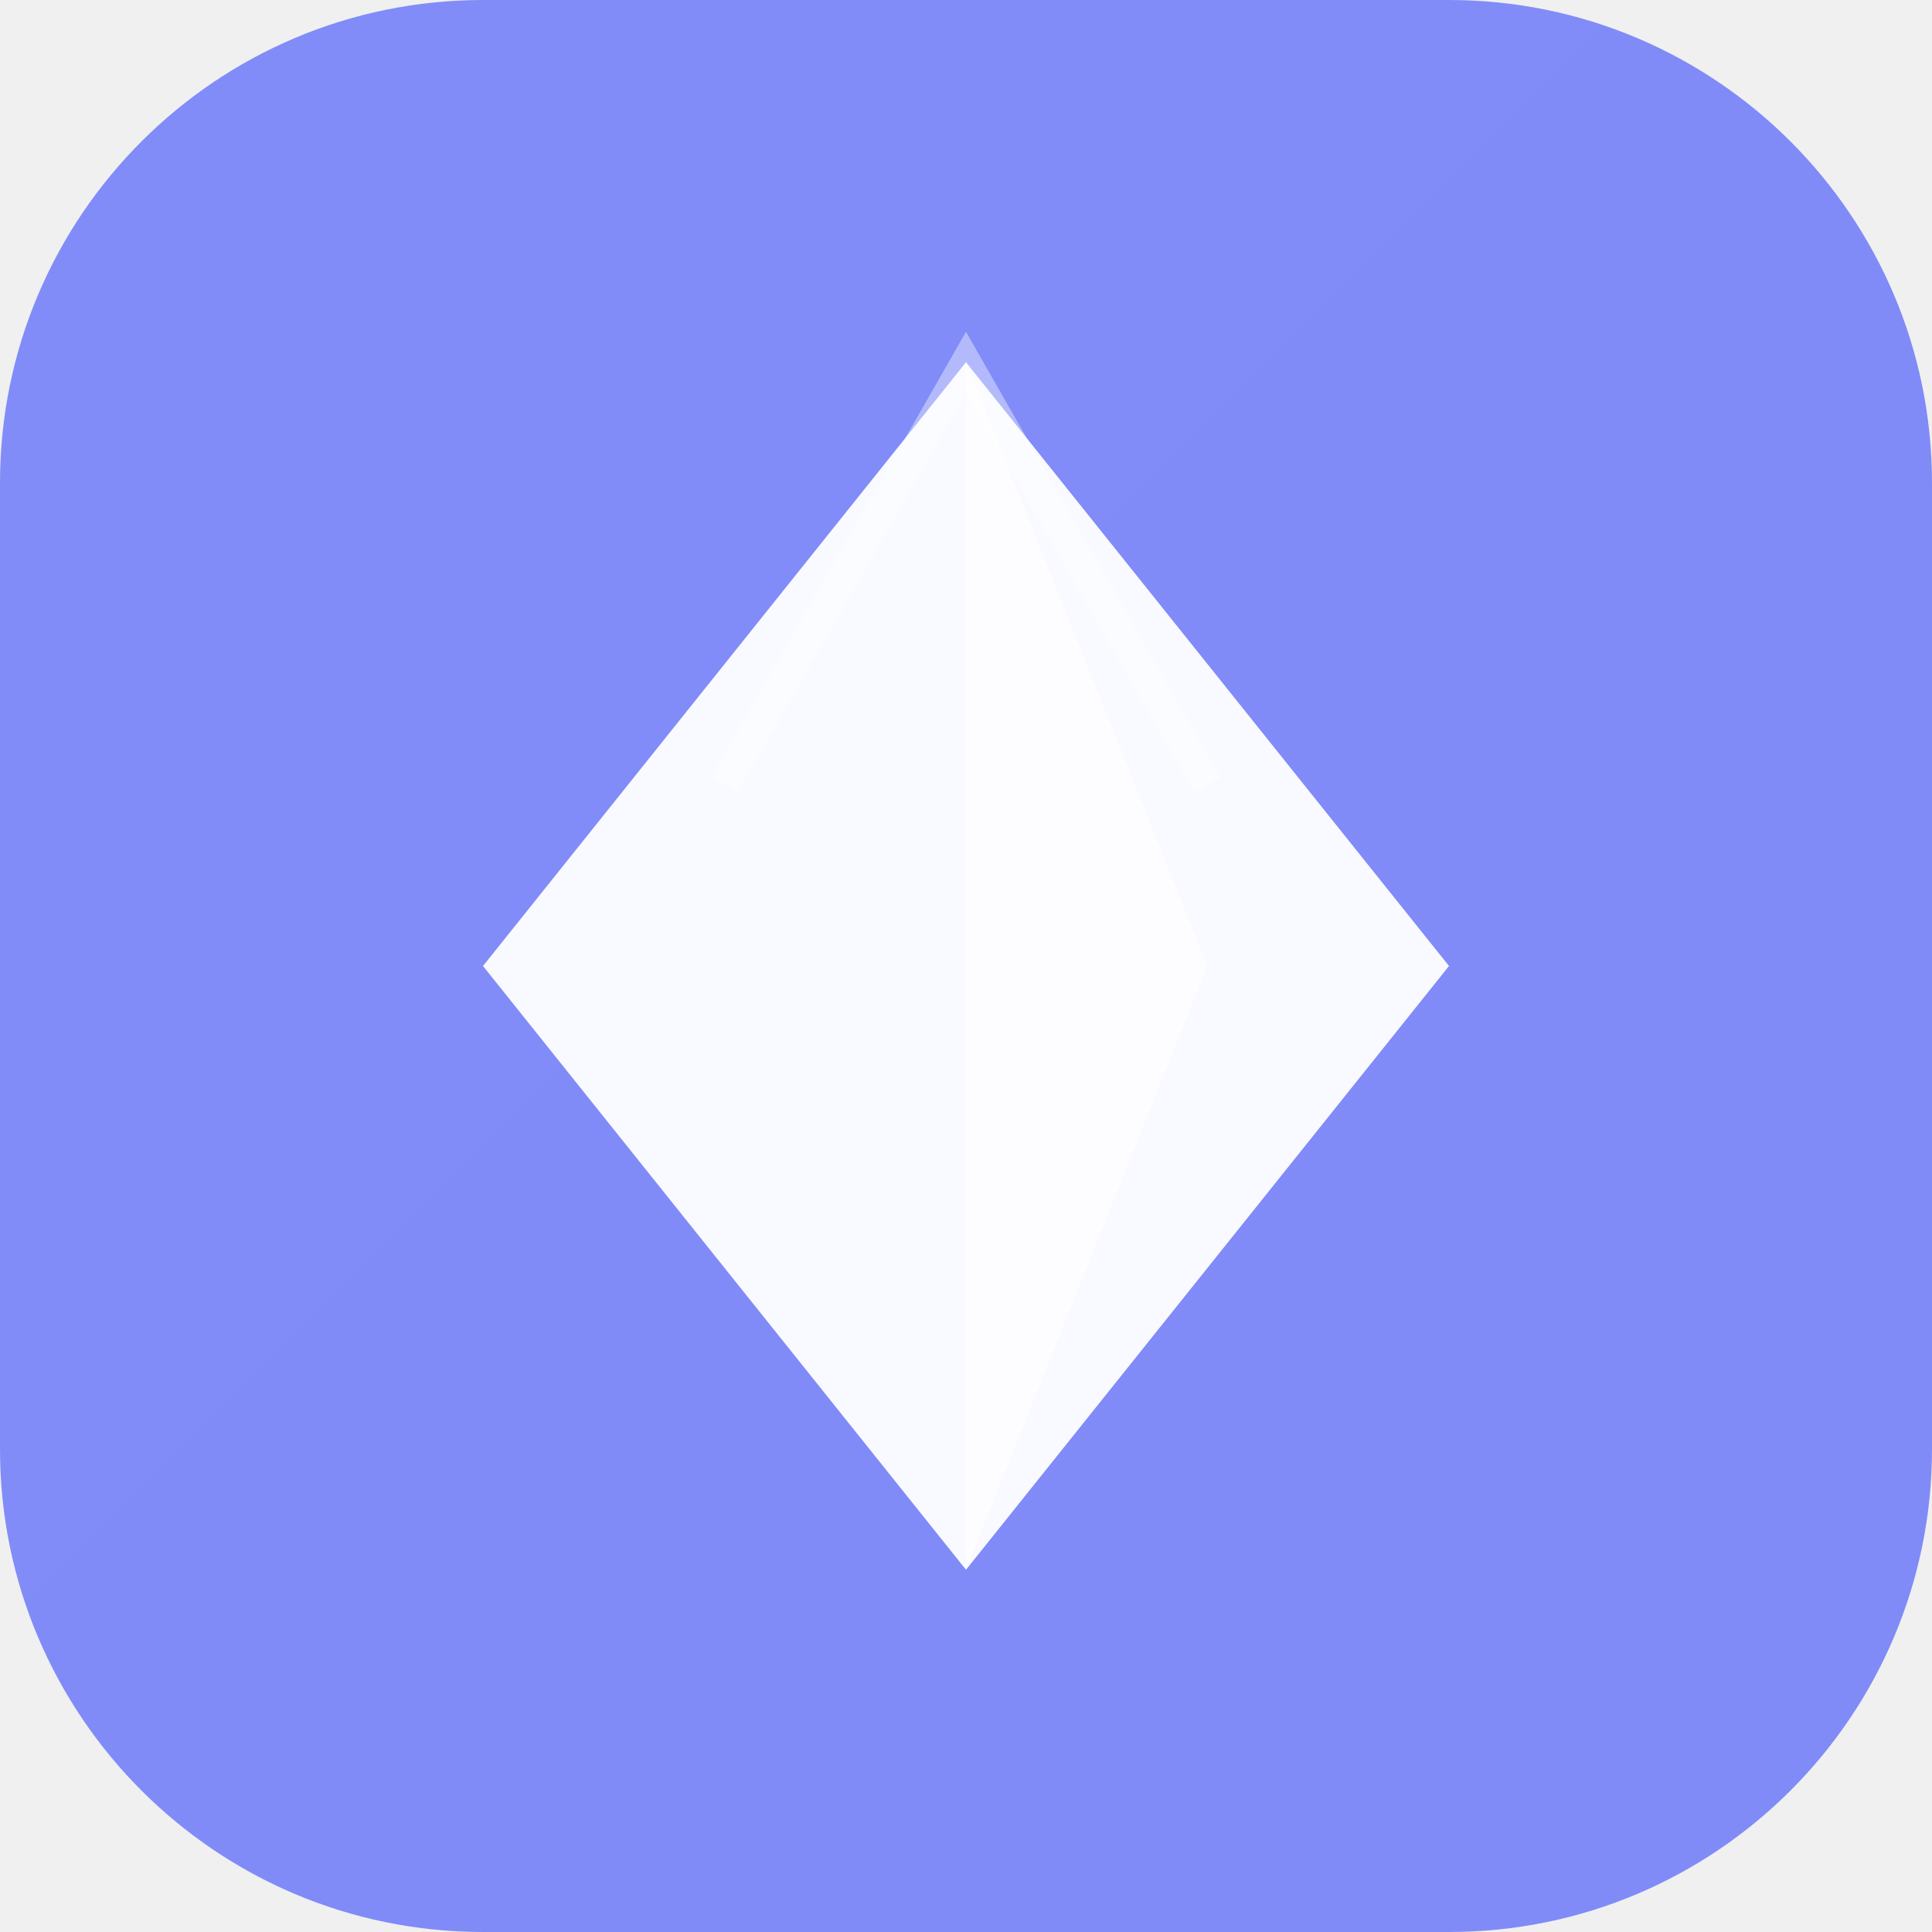
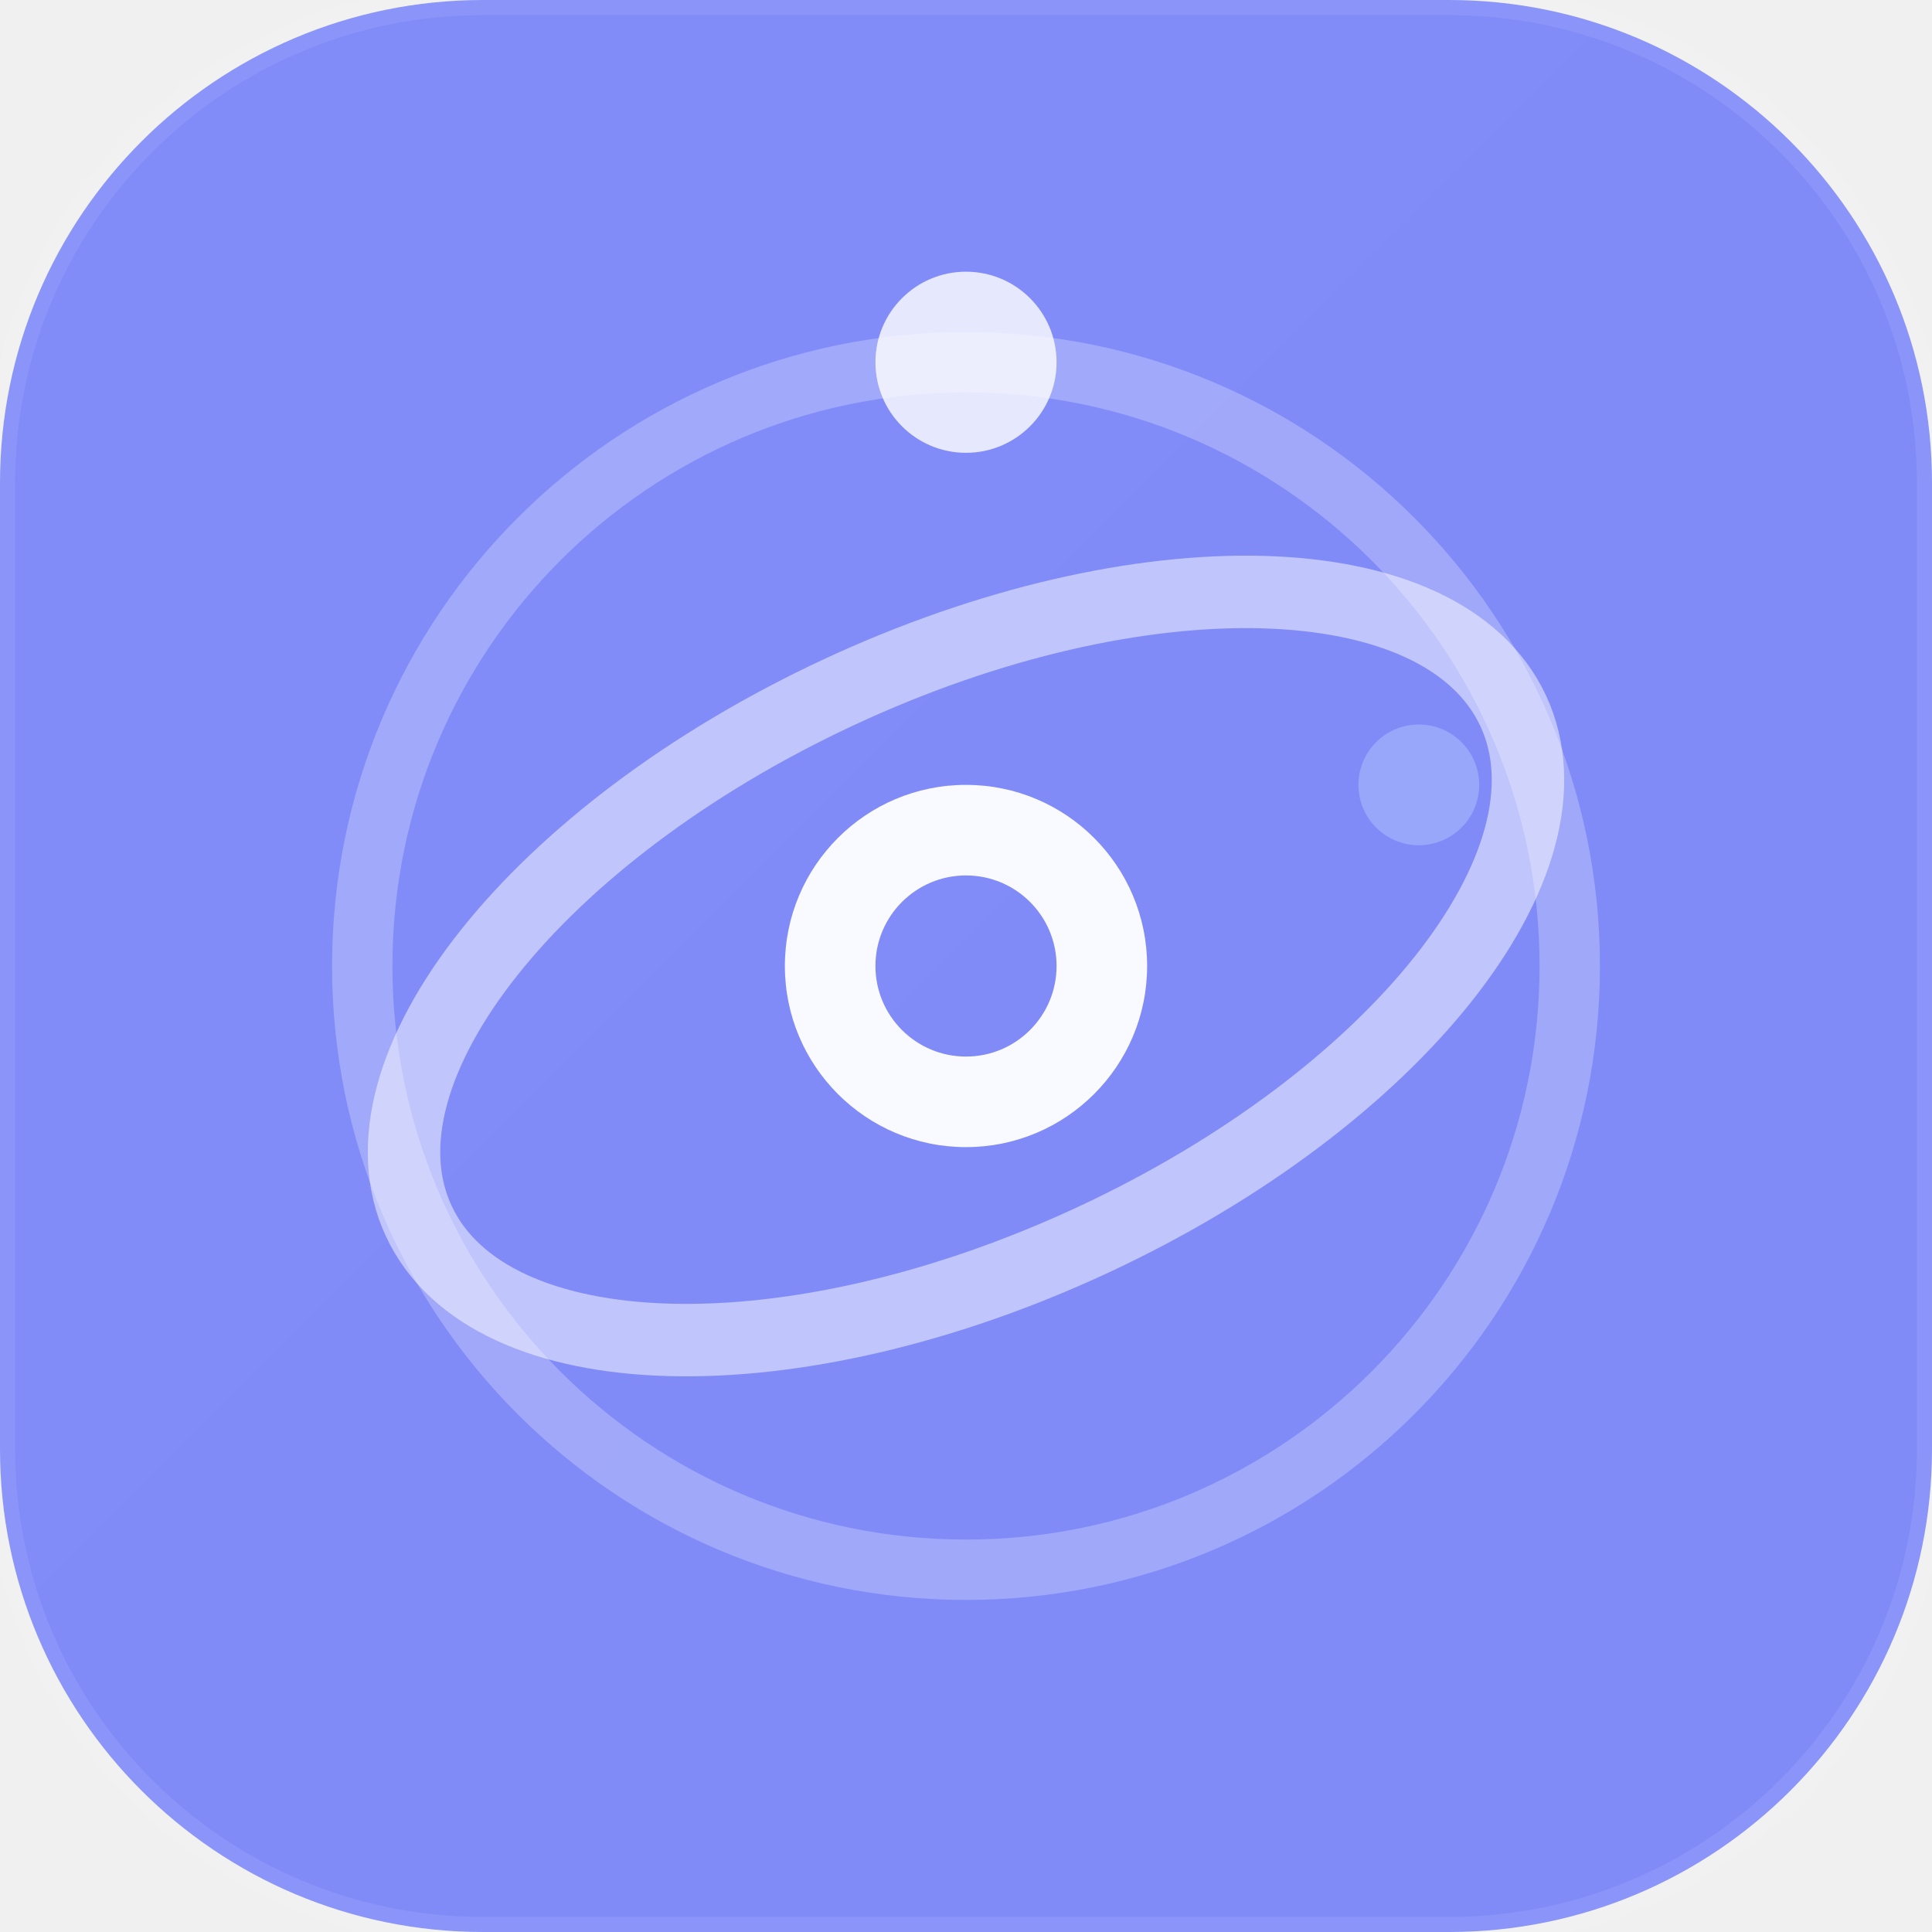
<svg xmlns="http://www.w3.org/2000/svg" width="400" height="400" viewBox="0 0 32 32" fill="none">
-   <rect width="32" height="32" rx="8" fill="url(#logo-gradient)" />
-   <path d="M16 6L24 16L16 26L8 16L16 6Z" fill="white" fill-opacity="0.95" />
-   <path d="M16 6L20 16L16 26" fill="white" fill-opacity="0.6" />
-   <path d="M12 13L16 6L20 13" stroke="white" stroke-width="0.5" stroke-opacity="0.4" fill="none" />
+   <rect width="32" height="32" rx="8" fill="url(#sn-grad)" stroke="rgba(255,255,255,0.08)" stroke-width="0.5" />
+   <ellipse cx="16" cy="16" rx="10" ry="10" stroke="white" stroke-opacity="0.25" stroke-width="1" fill="none" />
+   <ellipse cx="16" cy="16" rx="10" ry="5" stroke="white" stroke-opacity="0.5" stroke-width="1.2" fill="none" transform="rotate(-25 16 16)" />
+   <circle cx="16" cy="16" r="3" fill="white" fill-opacity="0.95" />
+   <circle cx="16" cy="16" r="1.5" fill="url(#sn-grad)" />
+   <circle cx="16" cy="6" r="1.5" fill="white" fill-opacity="0.8" />
+   <circle cx="23.5" cy="13" r="1" fill="#a5b4fc" fill-opacity="0.7" />
  <defs>
-     <linearGradient id="logo-gradient" x1="0" y1="0" x2="32" y2="32">
+     <linearGradient id="sn-grad" x1="0" y1="0" x2="32" y2="32">
      <stop stop-color="#818cf8" />
      <stop offset="1" stop-color="#6366f1" />
    </linearGradient>
  </defs>
</svg>
